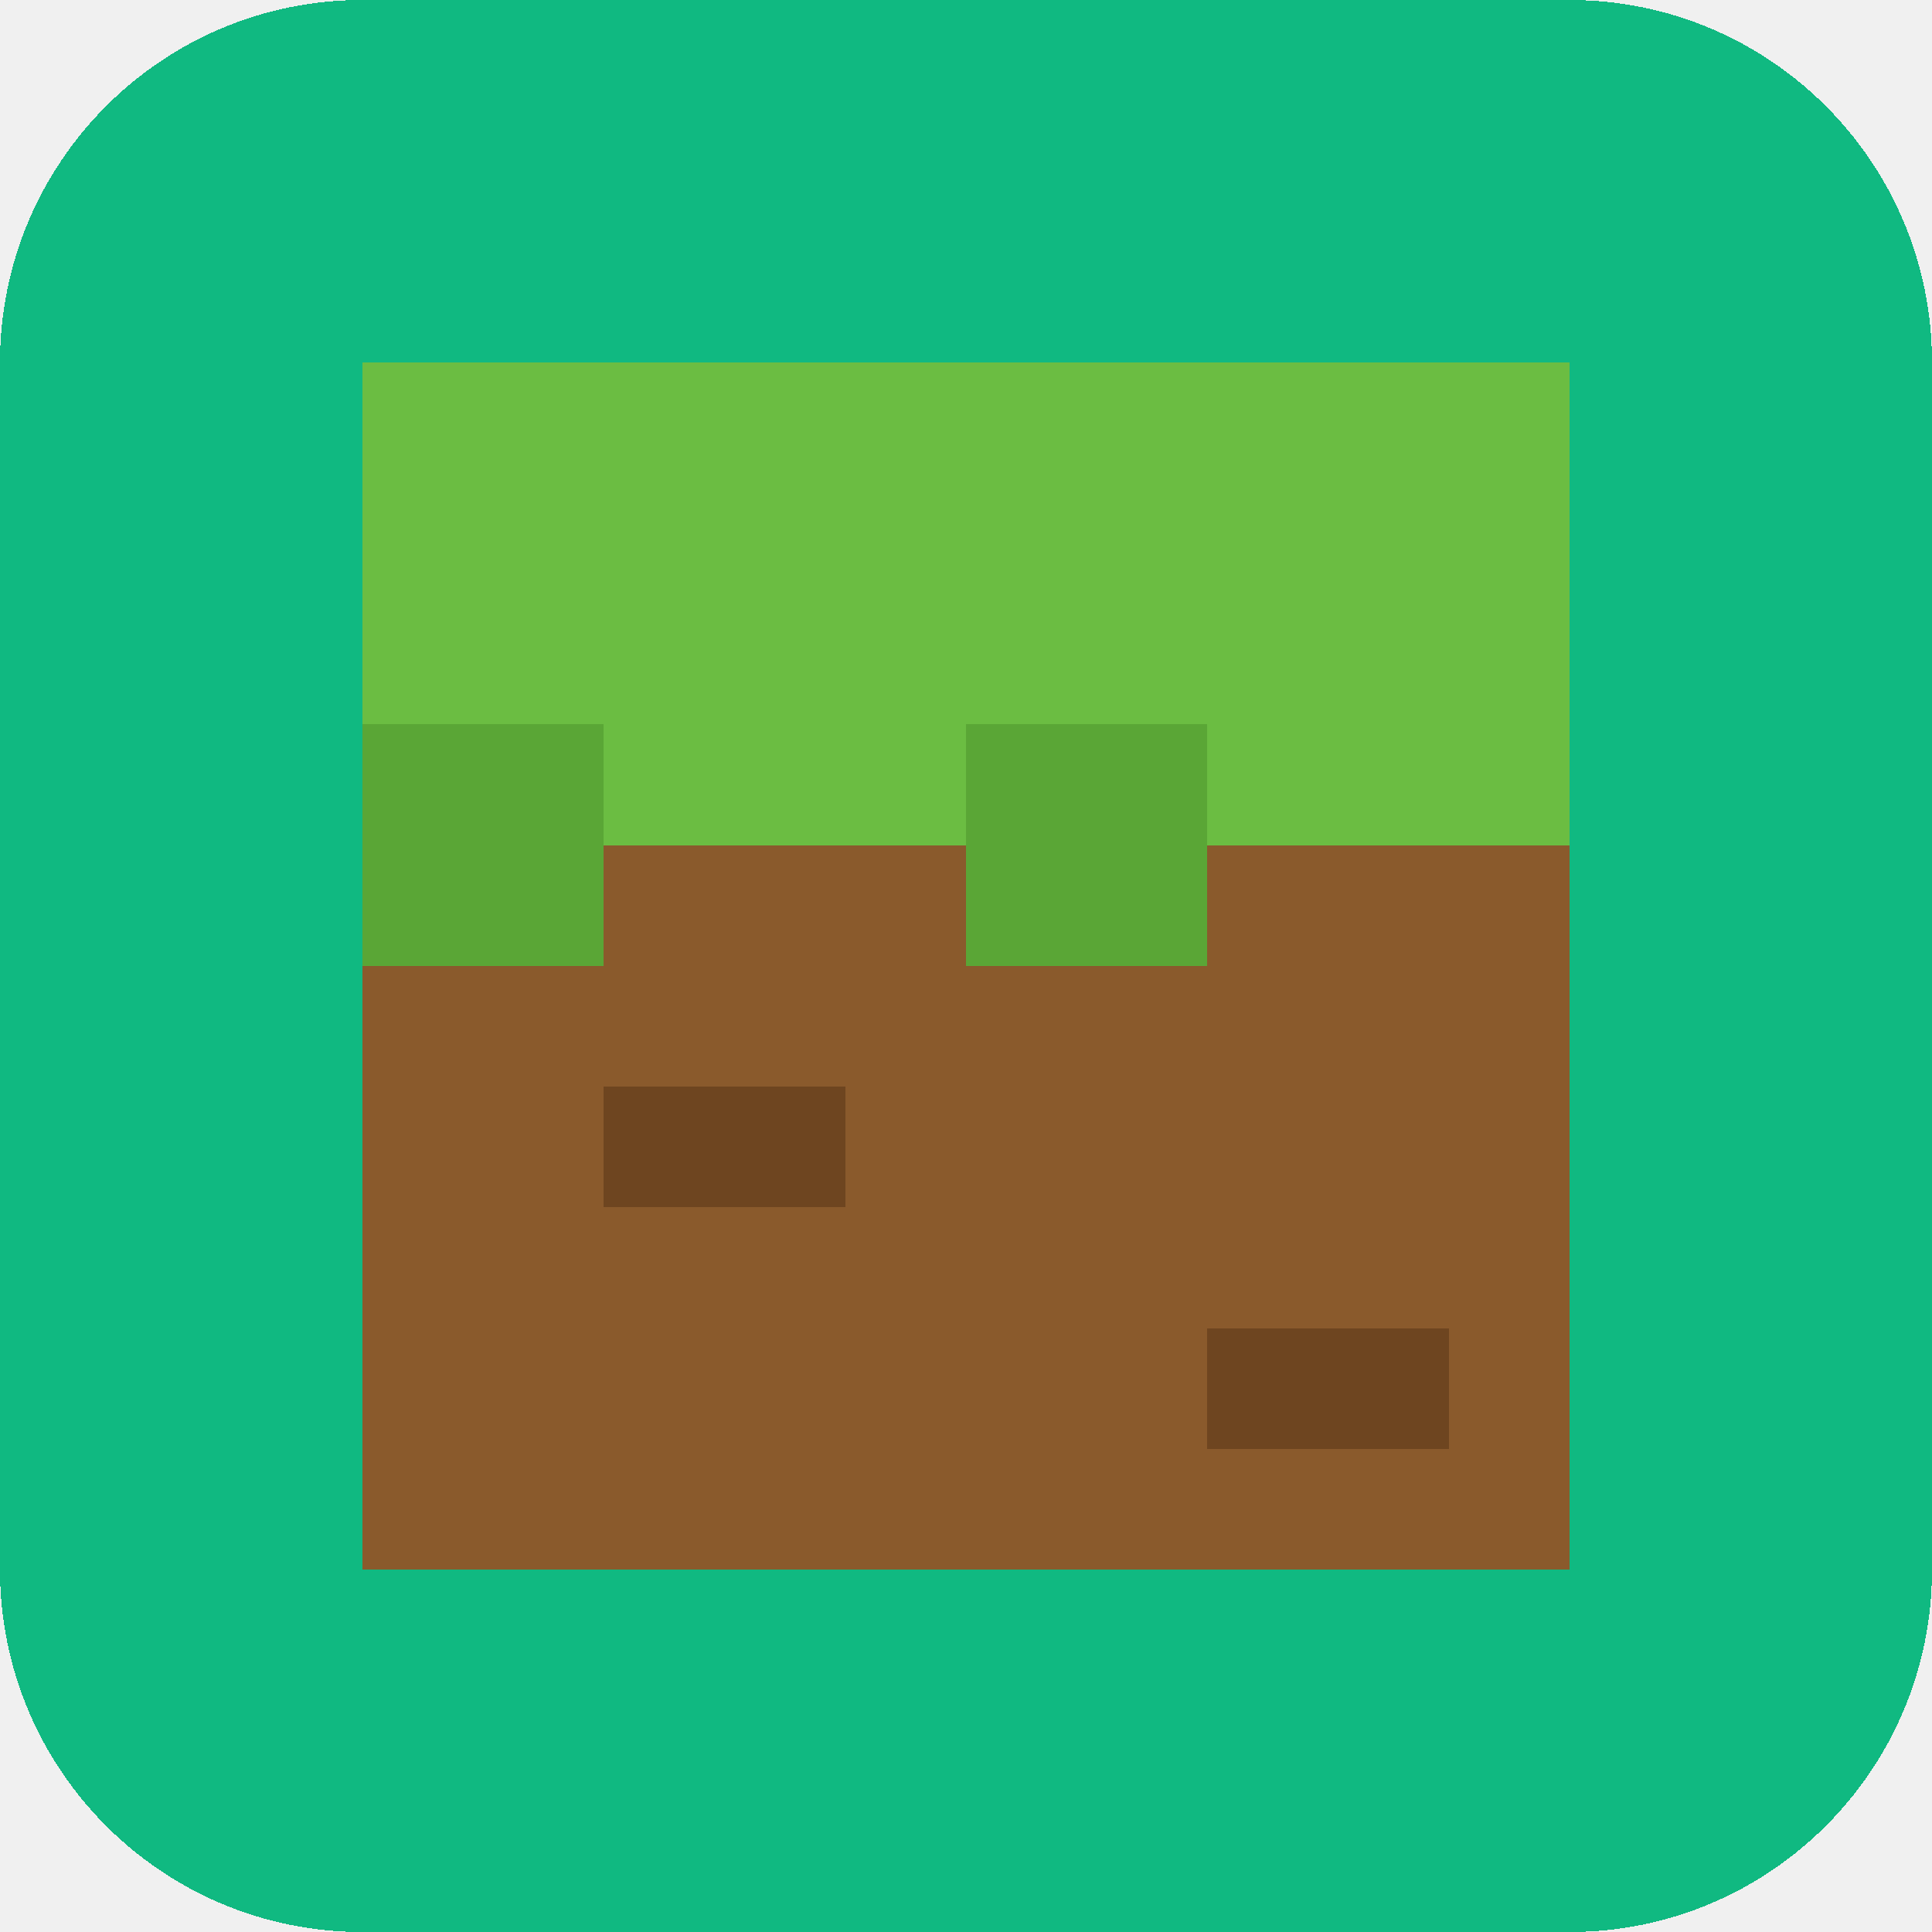
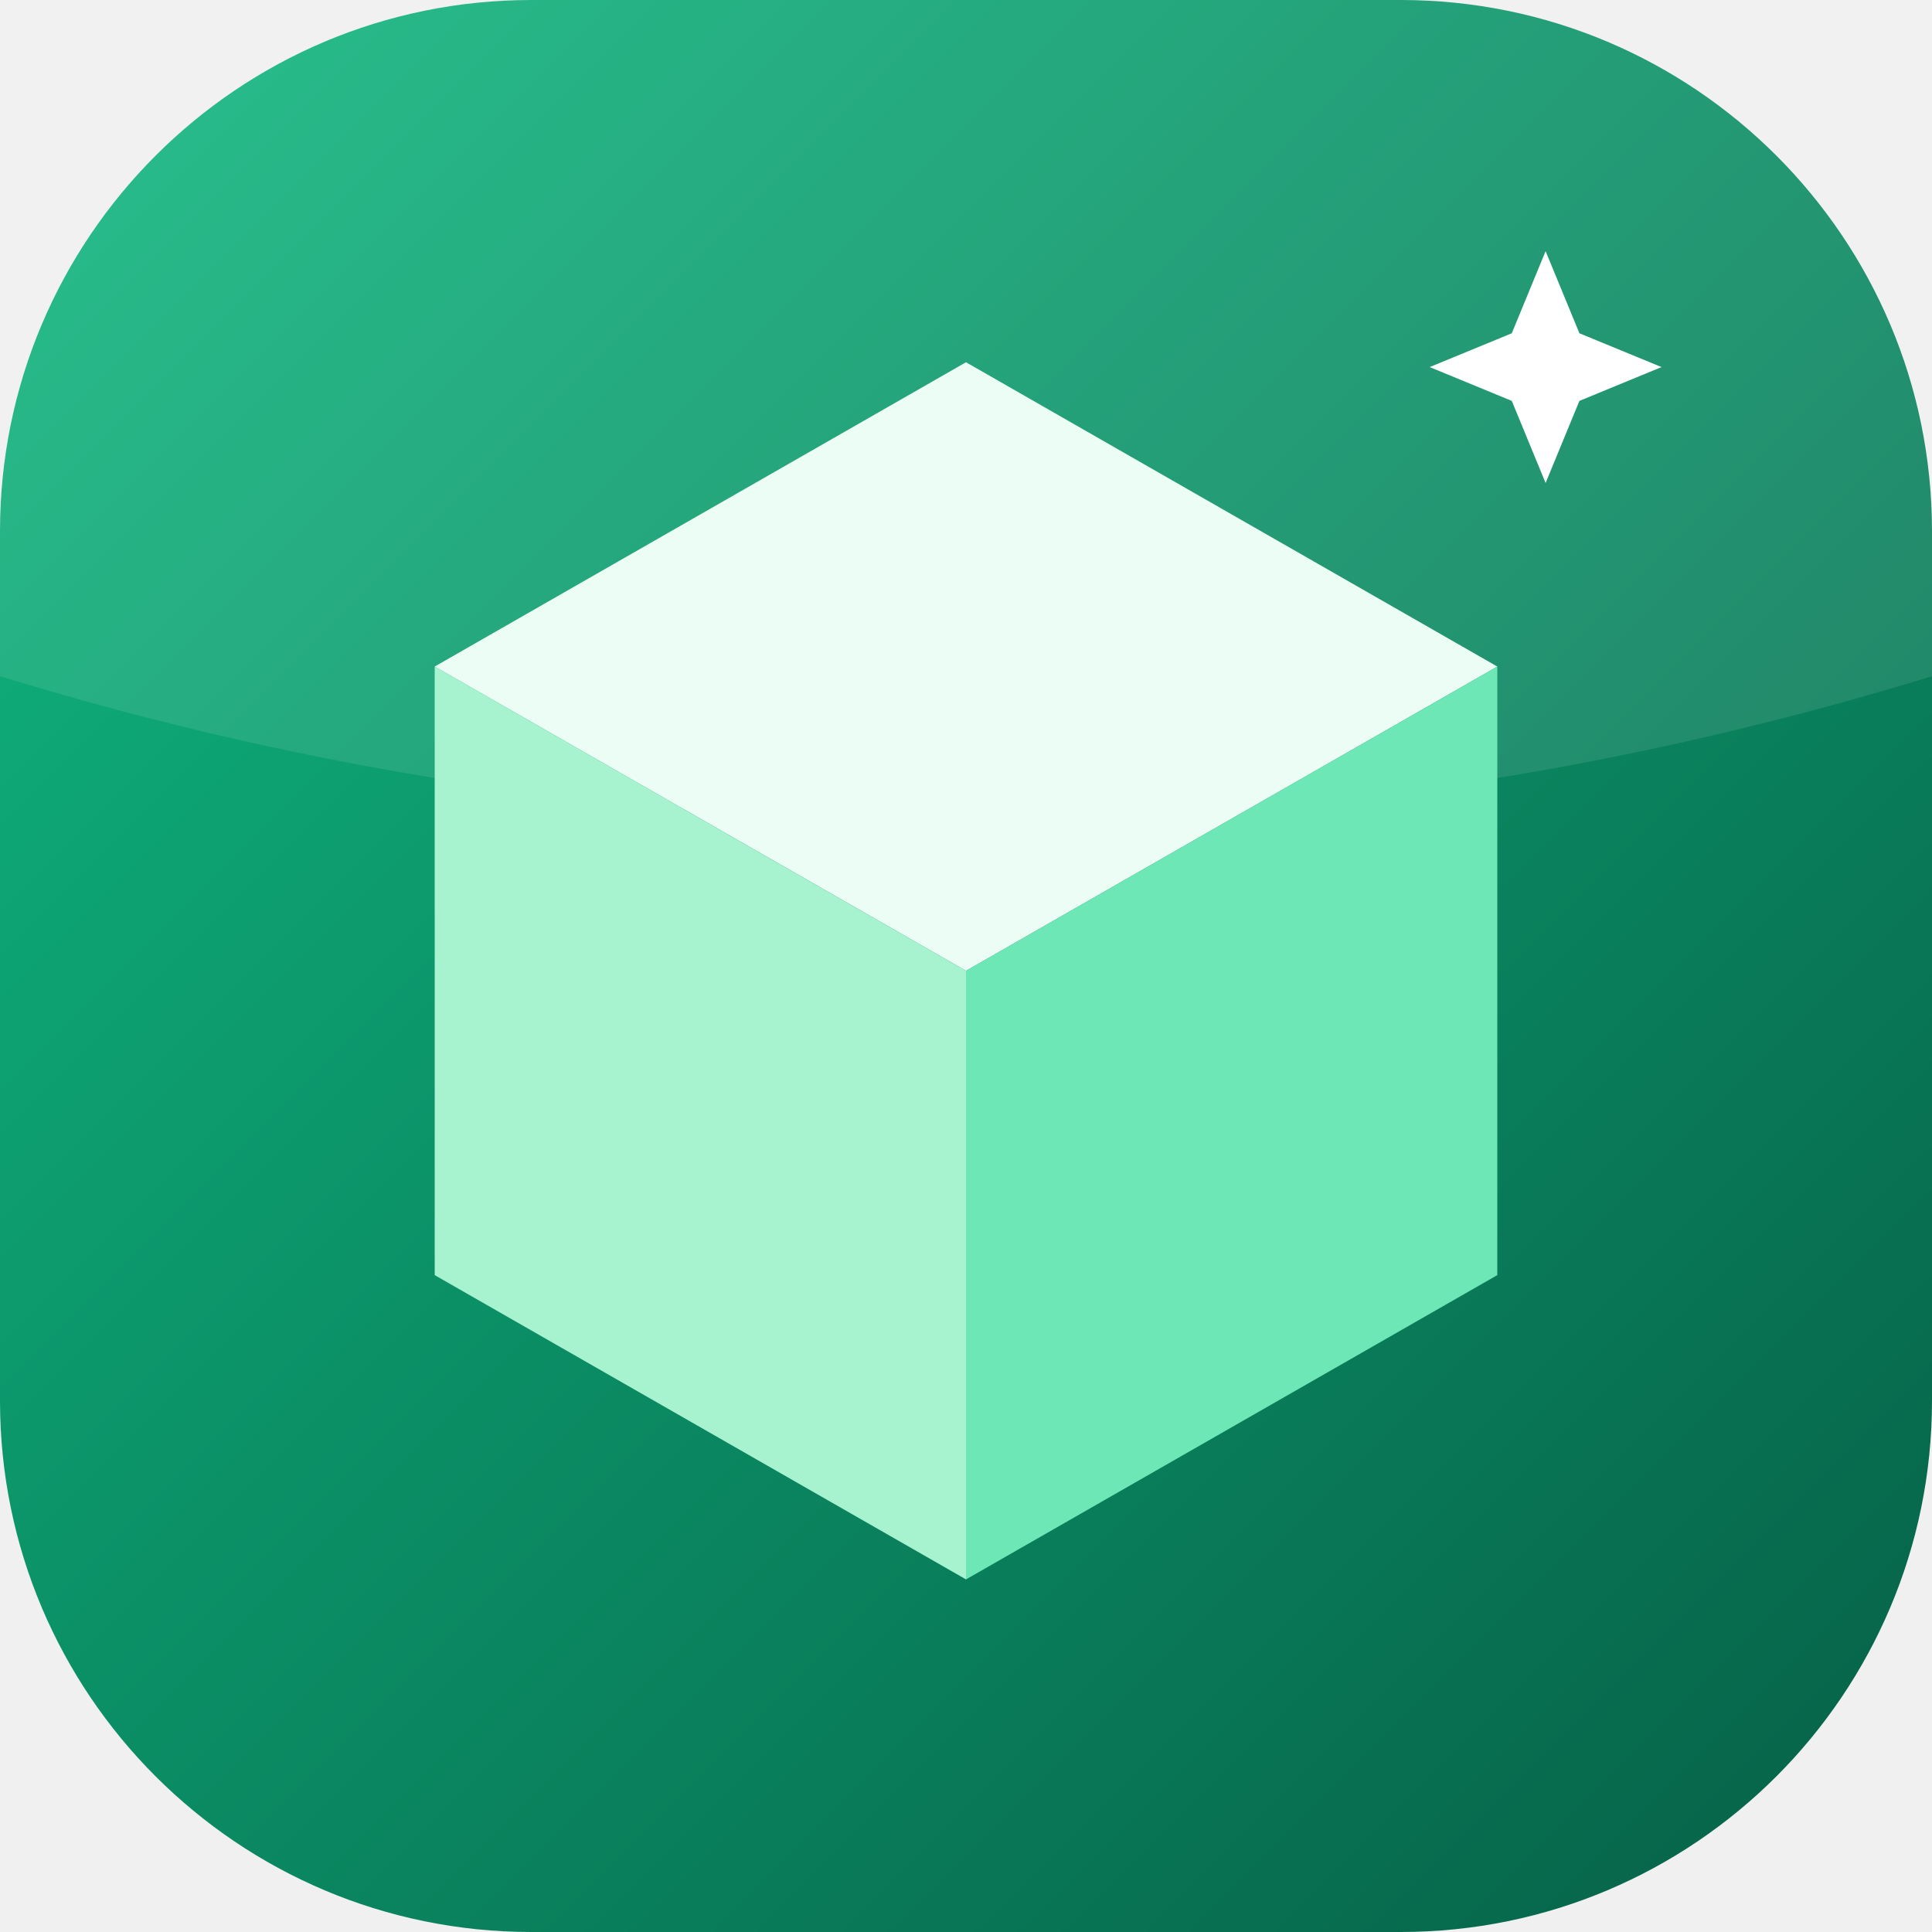
- <svg xmlns="http://www.w3.org/2000/svg" viewBox="0 0 16 16" shape-rendering="crispEdges">
-   <rect width="16" height="16" rx="3" fill="#10b981" />
-   <rect x="3" y="3" width="10" height="4" fill="#6bbd42" />
-   <rect x="3" y="7" width="10" height="6" fill="#8a5a2c" />
-   <rect x="3" y="6" width="2" height="2" fill="#5aa636" />
-   <rect x="8" y="6" width="2" height="2" fill="#5aa636" />
-   <rect x="5" y="9" width="2" height="1" fill="#6e4520" />
-   <rect x="10" y="11" width="2" height="1" fill="#6e4520" />
+ <svg xmlns="http://www.w3.org/2000/svg" viewBox="0 0 40 40">
+   <defs>
+     <linearGradient id="bg" x1="0" y1="0" x2="1" y2="1">
+       <stop offset="0" stop-color="#10b981" />
+       <stop offset="1" stop-color="#065f46" />
+     </linearGradient>
+   </defs>
+   <rect width="40" height="40" rx="11" fill="url(#bg)" />
+   <path d="M0 0h40v14C27 18 13 18 0 14Z" fill="#fff" fill-opacity="0.1" />
+   <path d="M20 7.5 31 13.8 20 20.1 9 13.8 20 7.5Z" fill="#ecfdf5" />
+   <path d="M9 13.8 20 20.1v12.6L9 26.4V13.8Z" fill="#a7f3d0" />
+   <path d="M31 13.8 20 20.1v12.6l11-6.3V13.8Z" fill="#6ee7b7" />
+   <path d="m32 5.2.7 1.7 1.7.7-1.7.7-.7 1.7-.7-1.7-1.7-.7 1.7-.7.7-1.7Z" fill="#fff" />
</svg>
